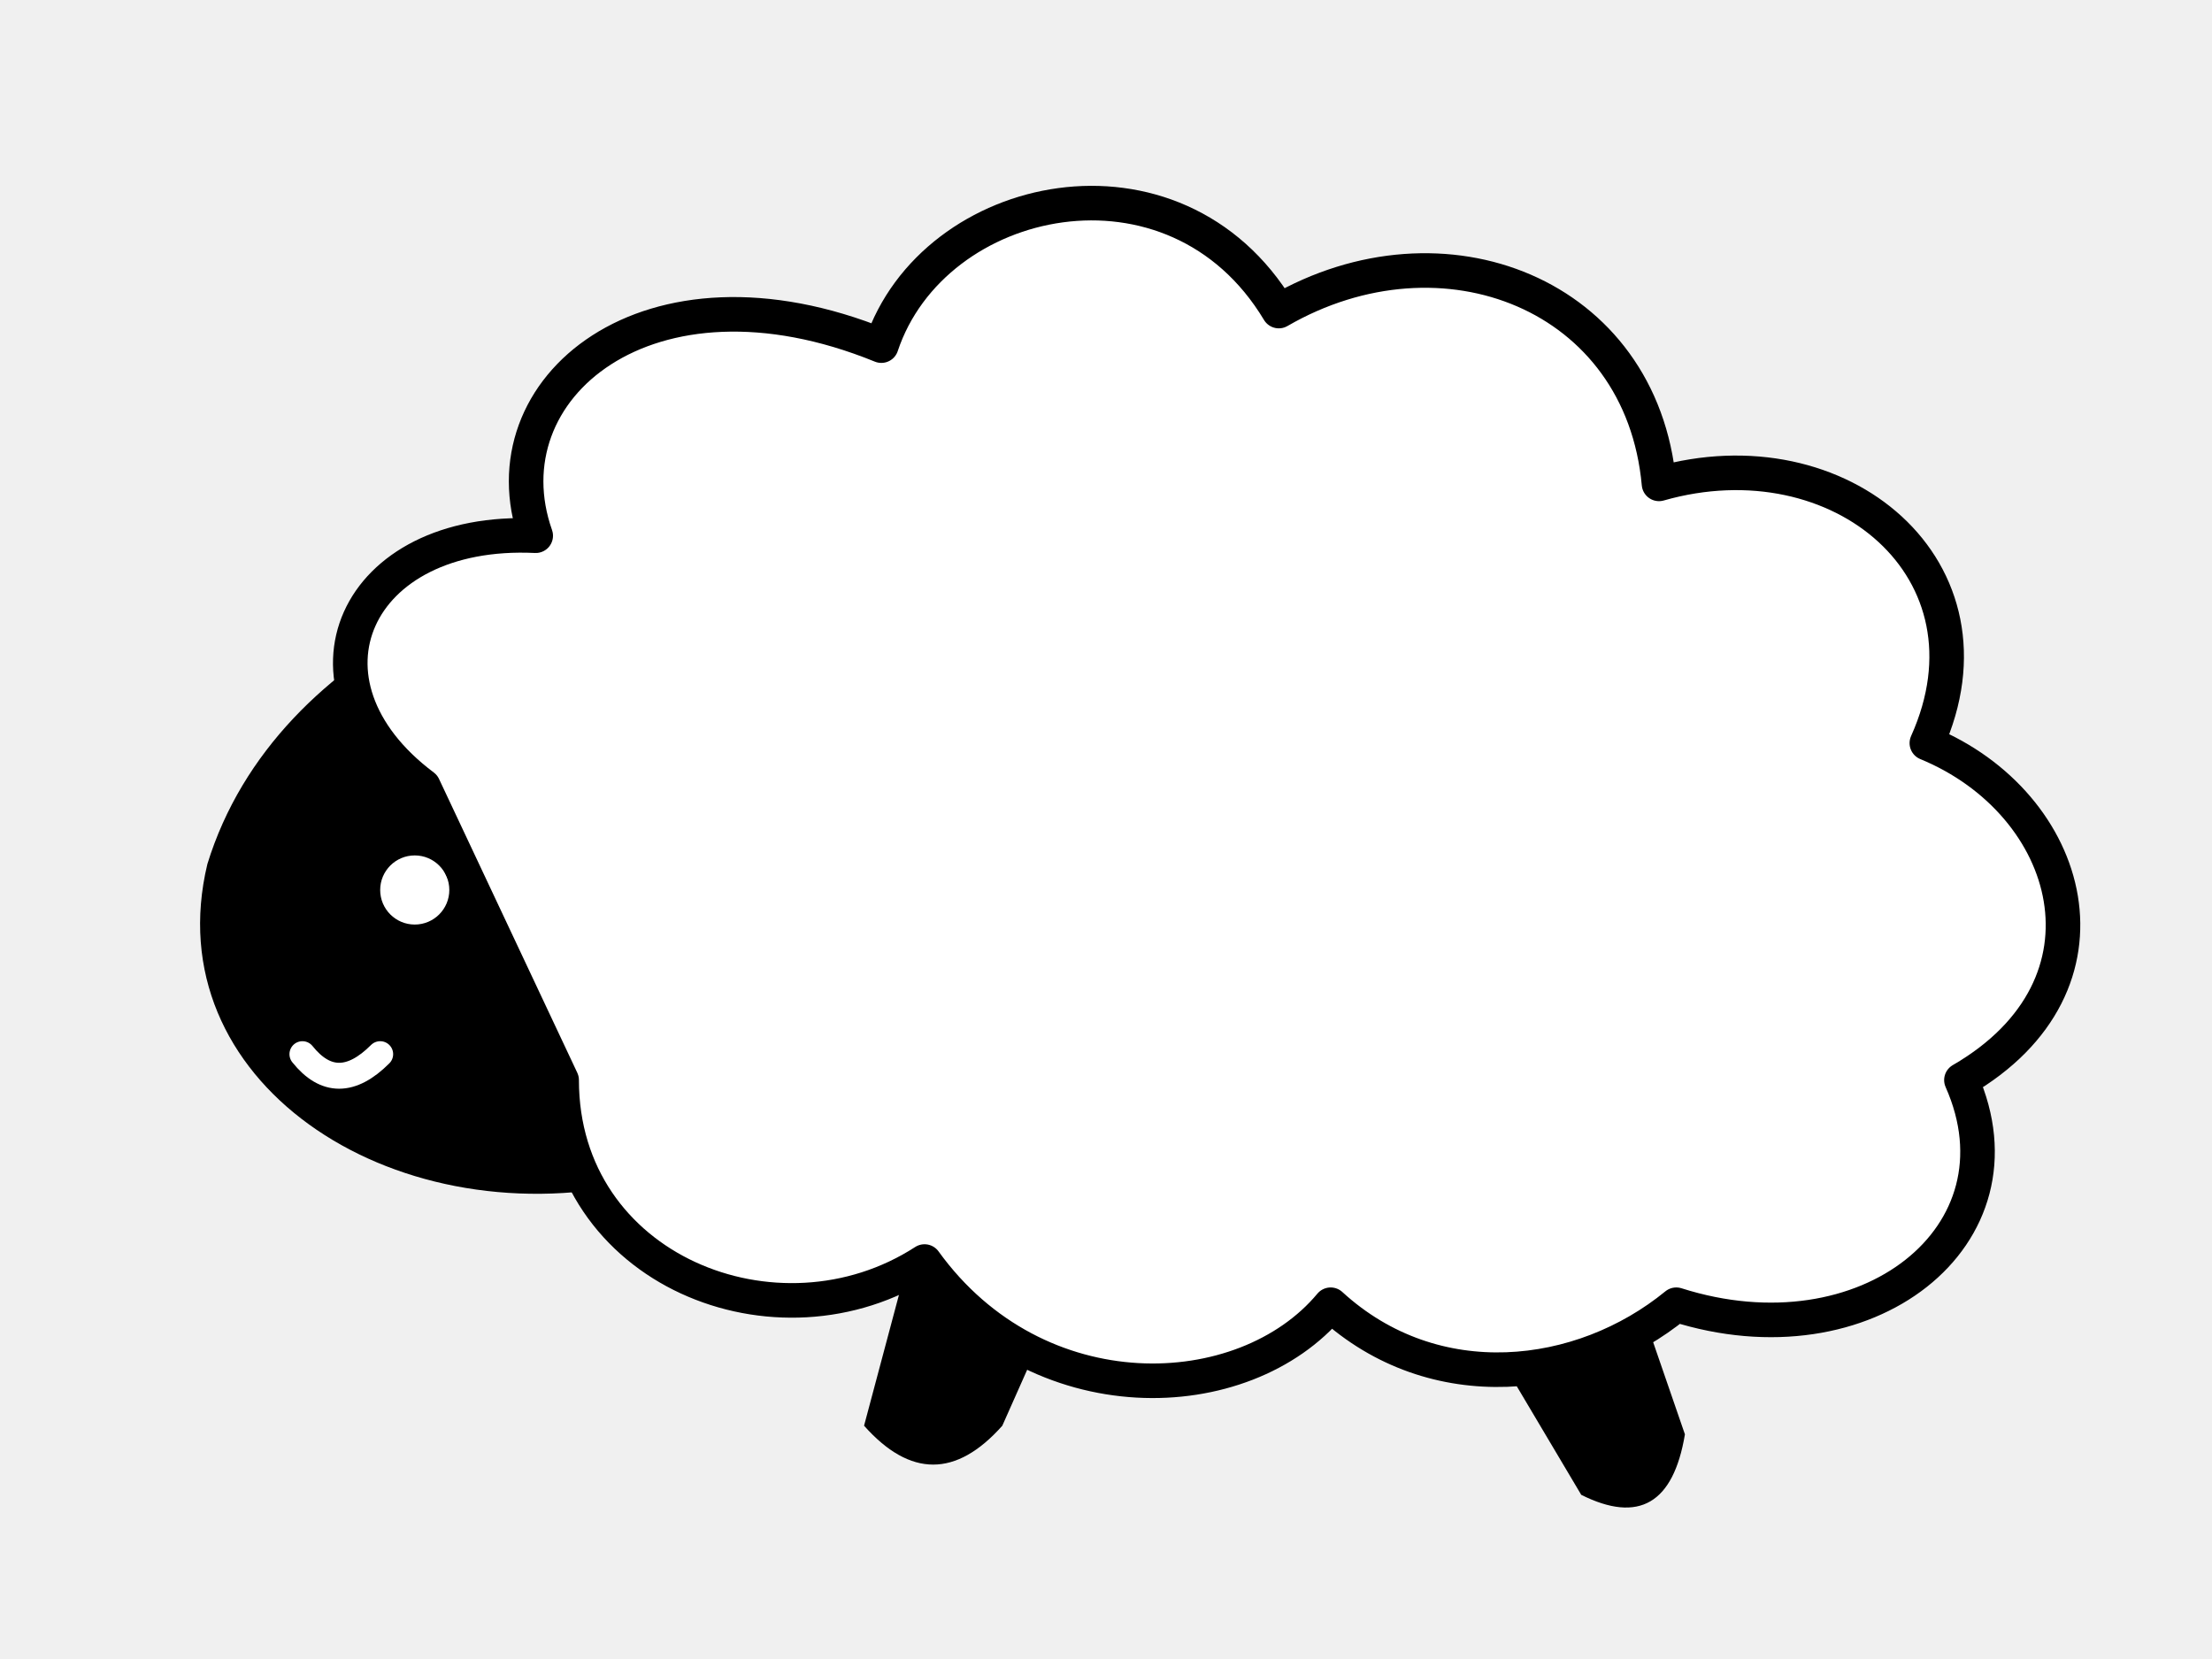
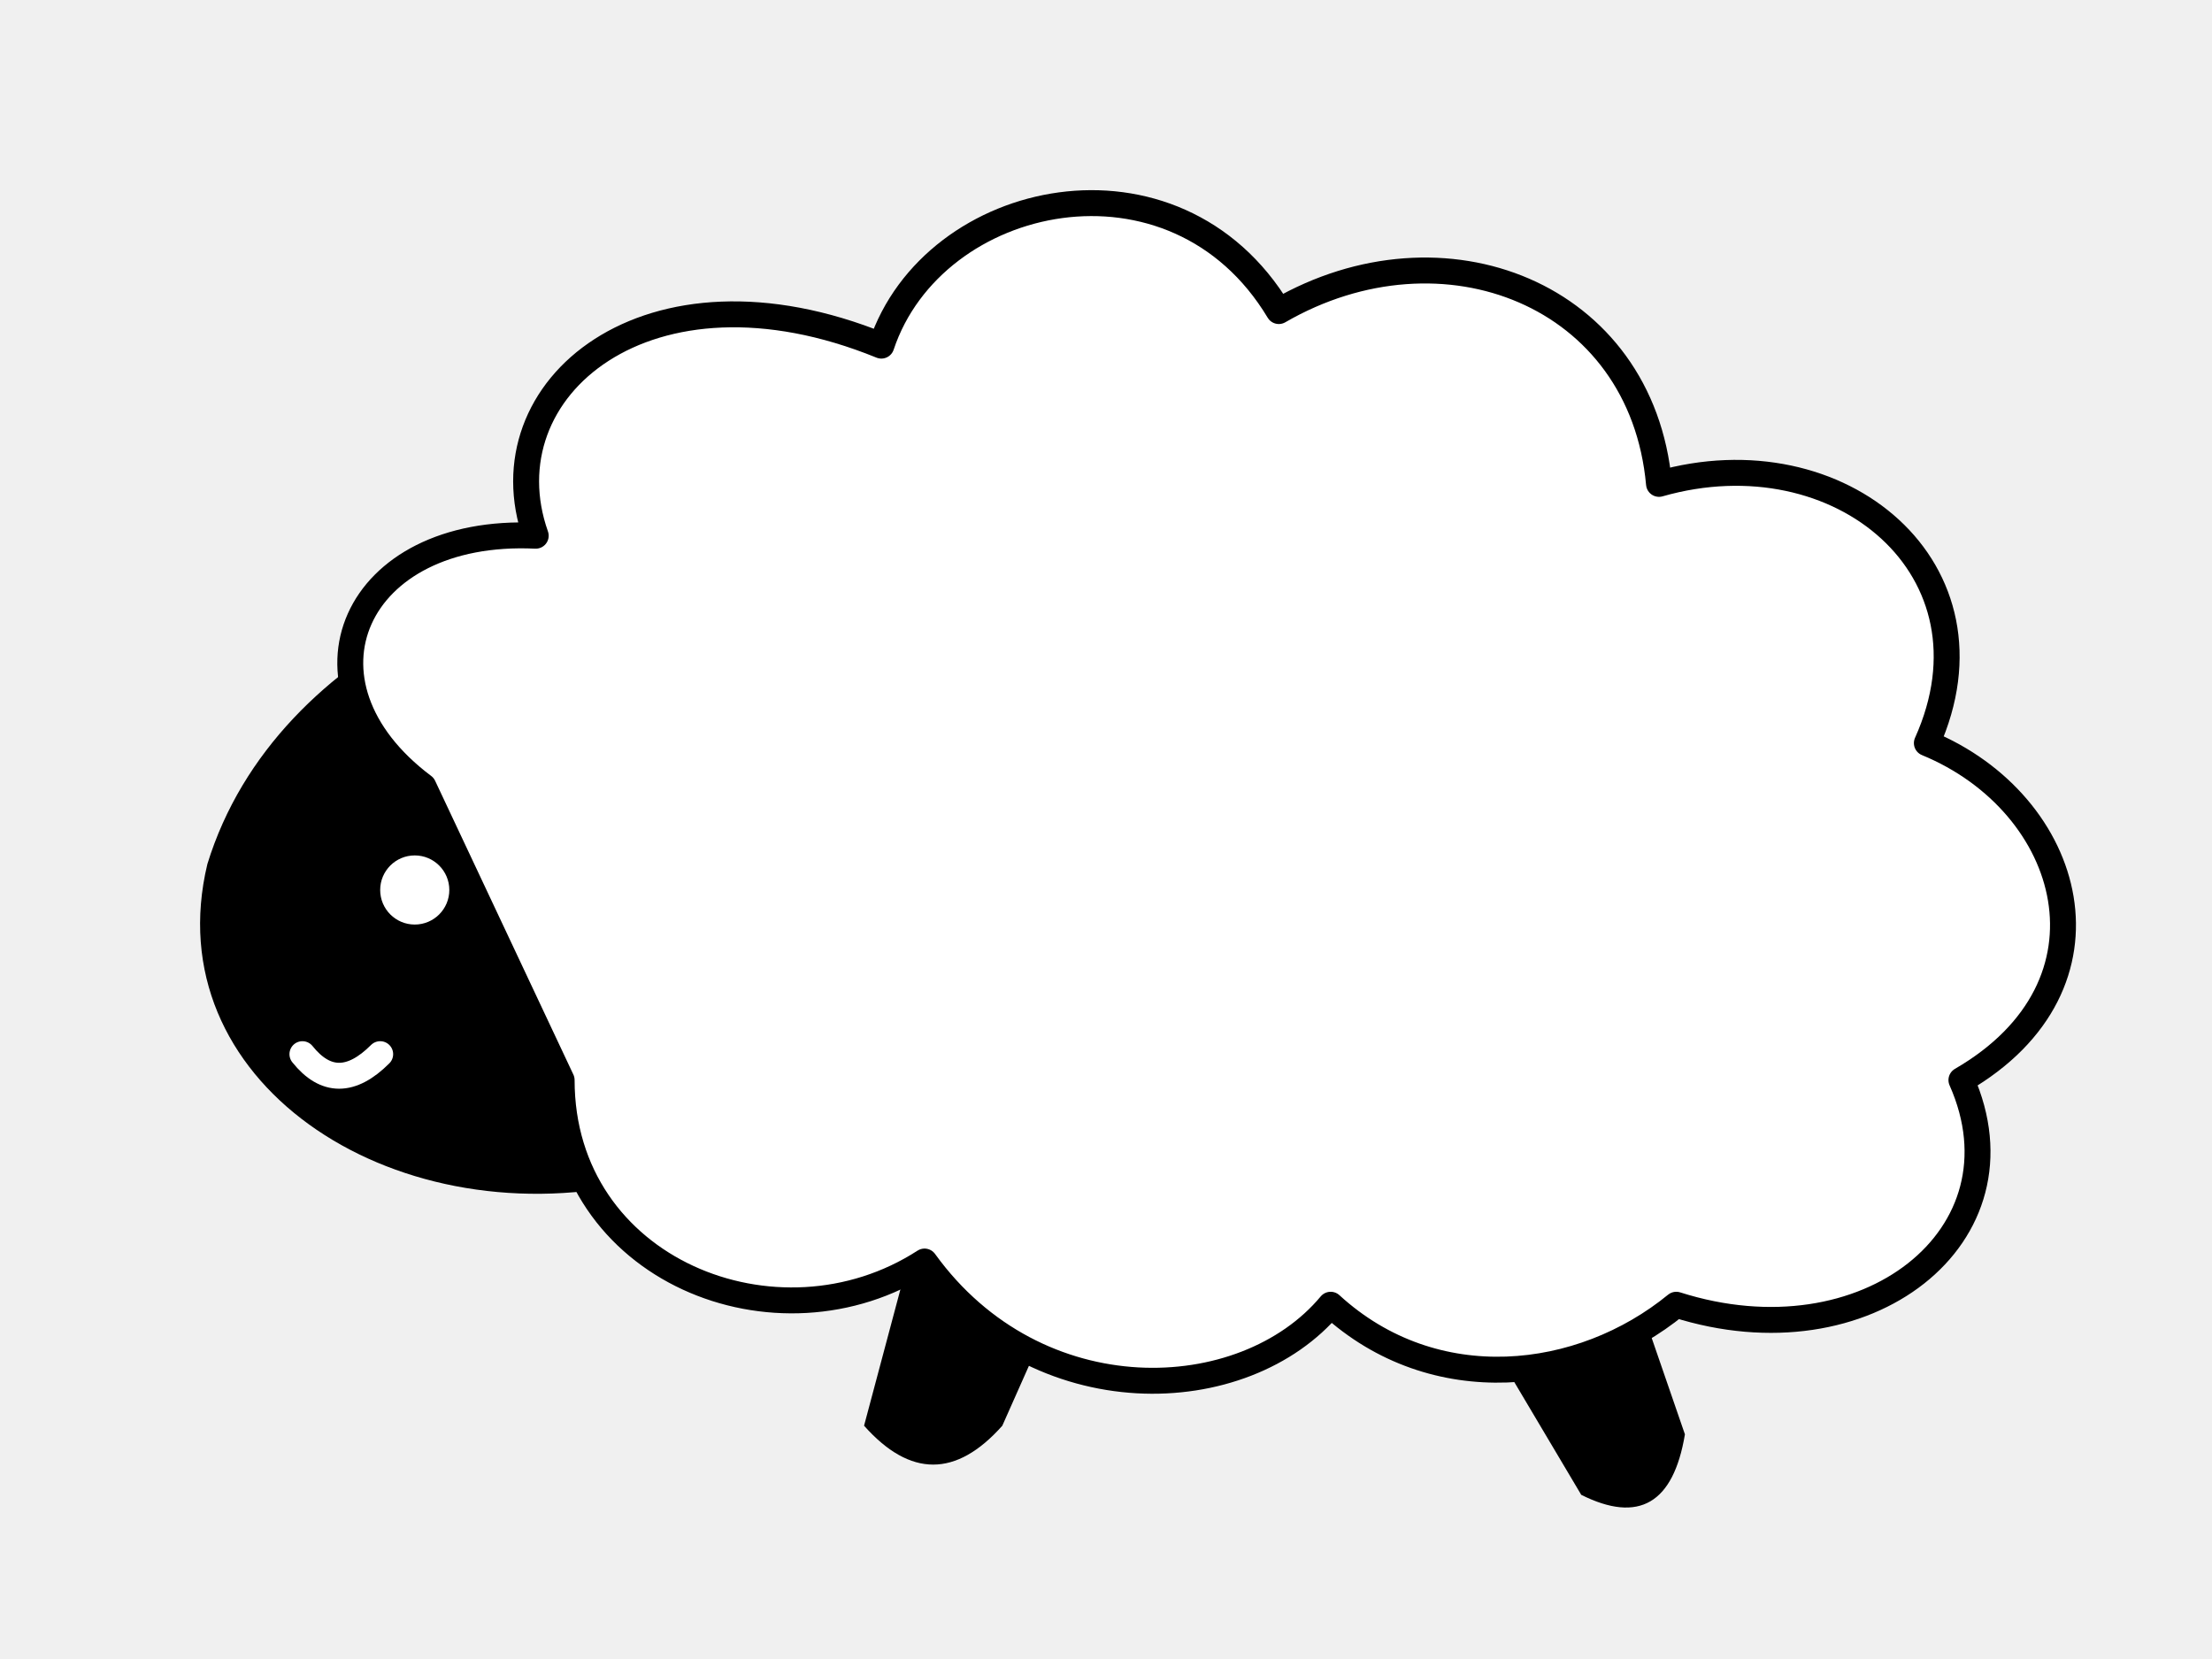
<svg xmlns="http://www.w3.org/2000/svg" width="256" height="192" viewBox="0 0 256 192">
  <g transform="translate(256 0) scale(-1 1)">
    <g transform="translate(0 0)">
      <path d="m71 137-10 29q2 12 12 7l19-32m36-3 12 27q8 9 16 0l-8-30" fill="black" />
      <g transform="rotate(0 171 95)">
        <path d="M171 65C192 62 224 74 232 100C238 125 211 143 183 137C160 133 153 108 163 88Z" fill="black" />
        <path d="M179 75q-30 9-24 35q21 4 28-23Z" fill="black" />
        <circle cx="208" cy="103" r="4" fill="white" />
        <path d="M212 122q5 5 9 0" stroke="white" fill="none" stroke-width="3" stroke-linecap="round" />
      </g>
-       <path d="M62 151C40 158 21 143 29 125C10 114 16 93 33 86C24 66 43 50 64 56C66 34 89 25 108 36C120 16 148 22 154 40C181 29 200 45 194 62C215 61 223 79 207 91L191 125C191 147 166 157 149 146C136 164 112 163 102 151C90 162 73 160 62 151Z" fill="white" stroke="black" stroke-width="4" stroke-linejoin="round" />
+       <path d="M62 151C40 158 21 143 29 125C10 114 16 93 33 86C24 66 43 50 64 56C66 34 89 25 108 36C120 16 148 22 154 40C181 29 200 45 194 62C215 61 223 79 207 91L191 125C191 147 166 157 149 146C136 164 112 163 102 151C90 162 73 160 62 151Z" fill="white" stroke="black" stroke-width="3" stroke-linejoin="round" />
    </g>
  </g>
</svg>
